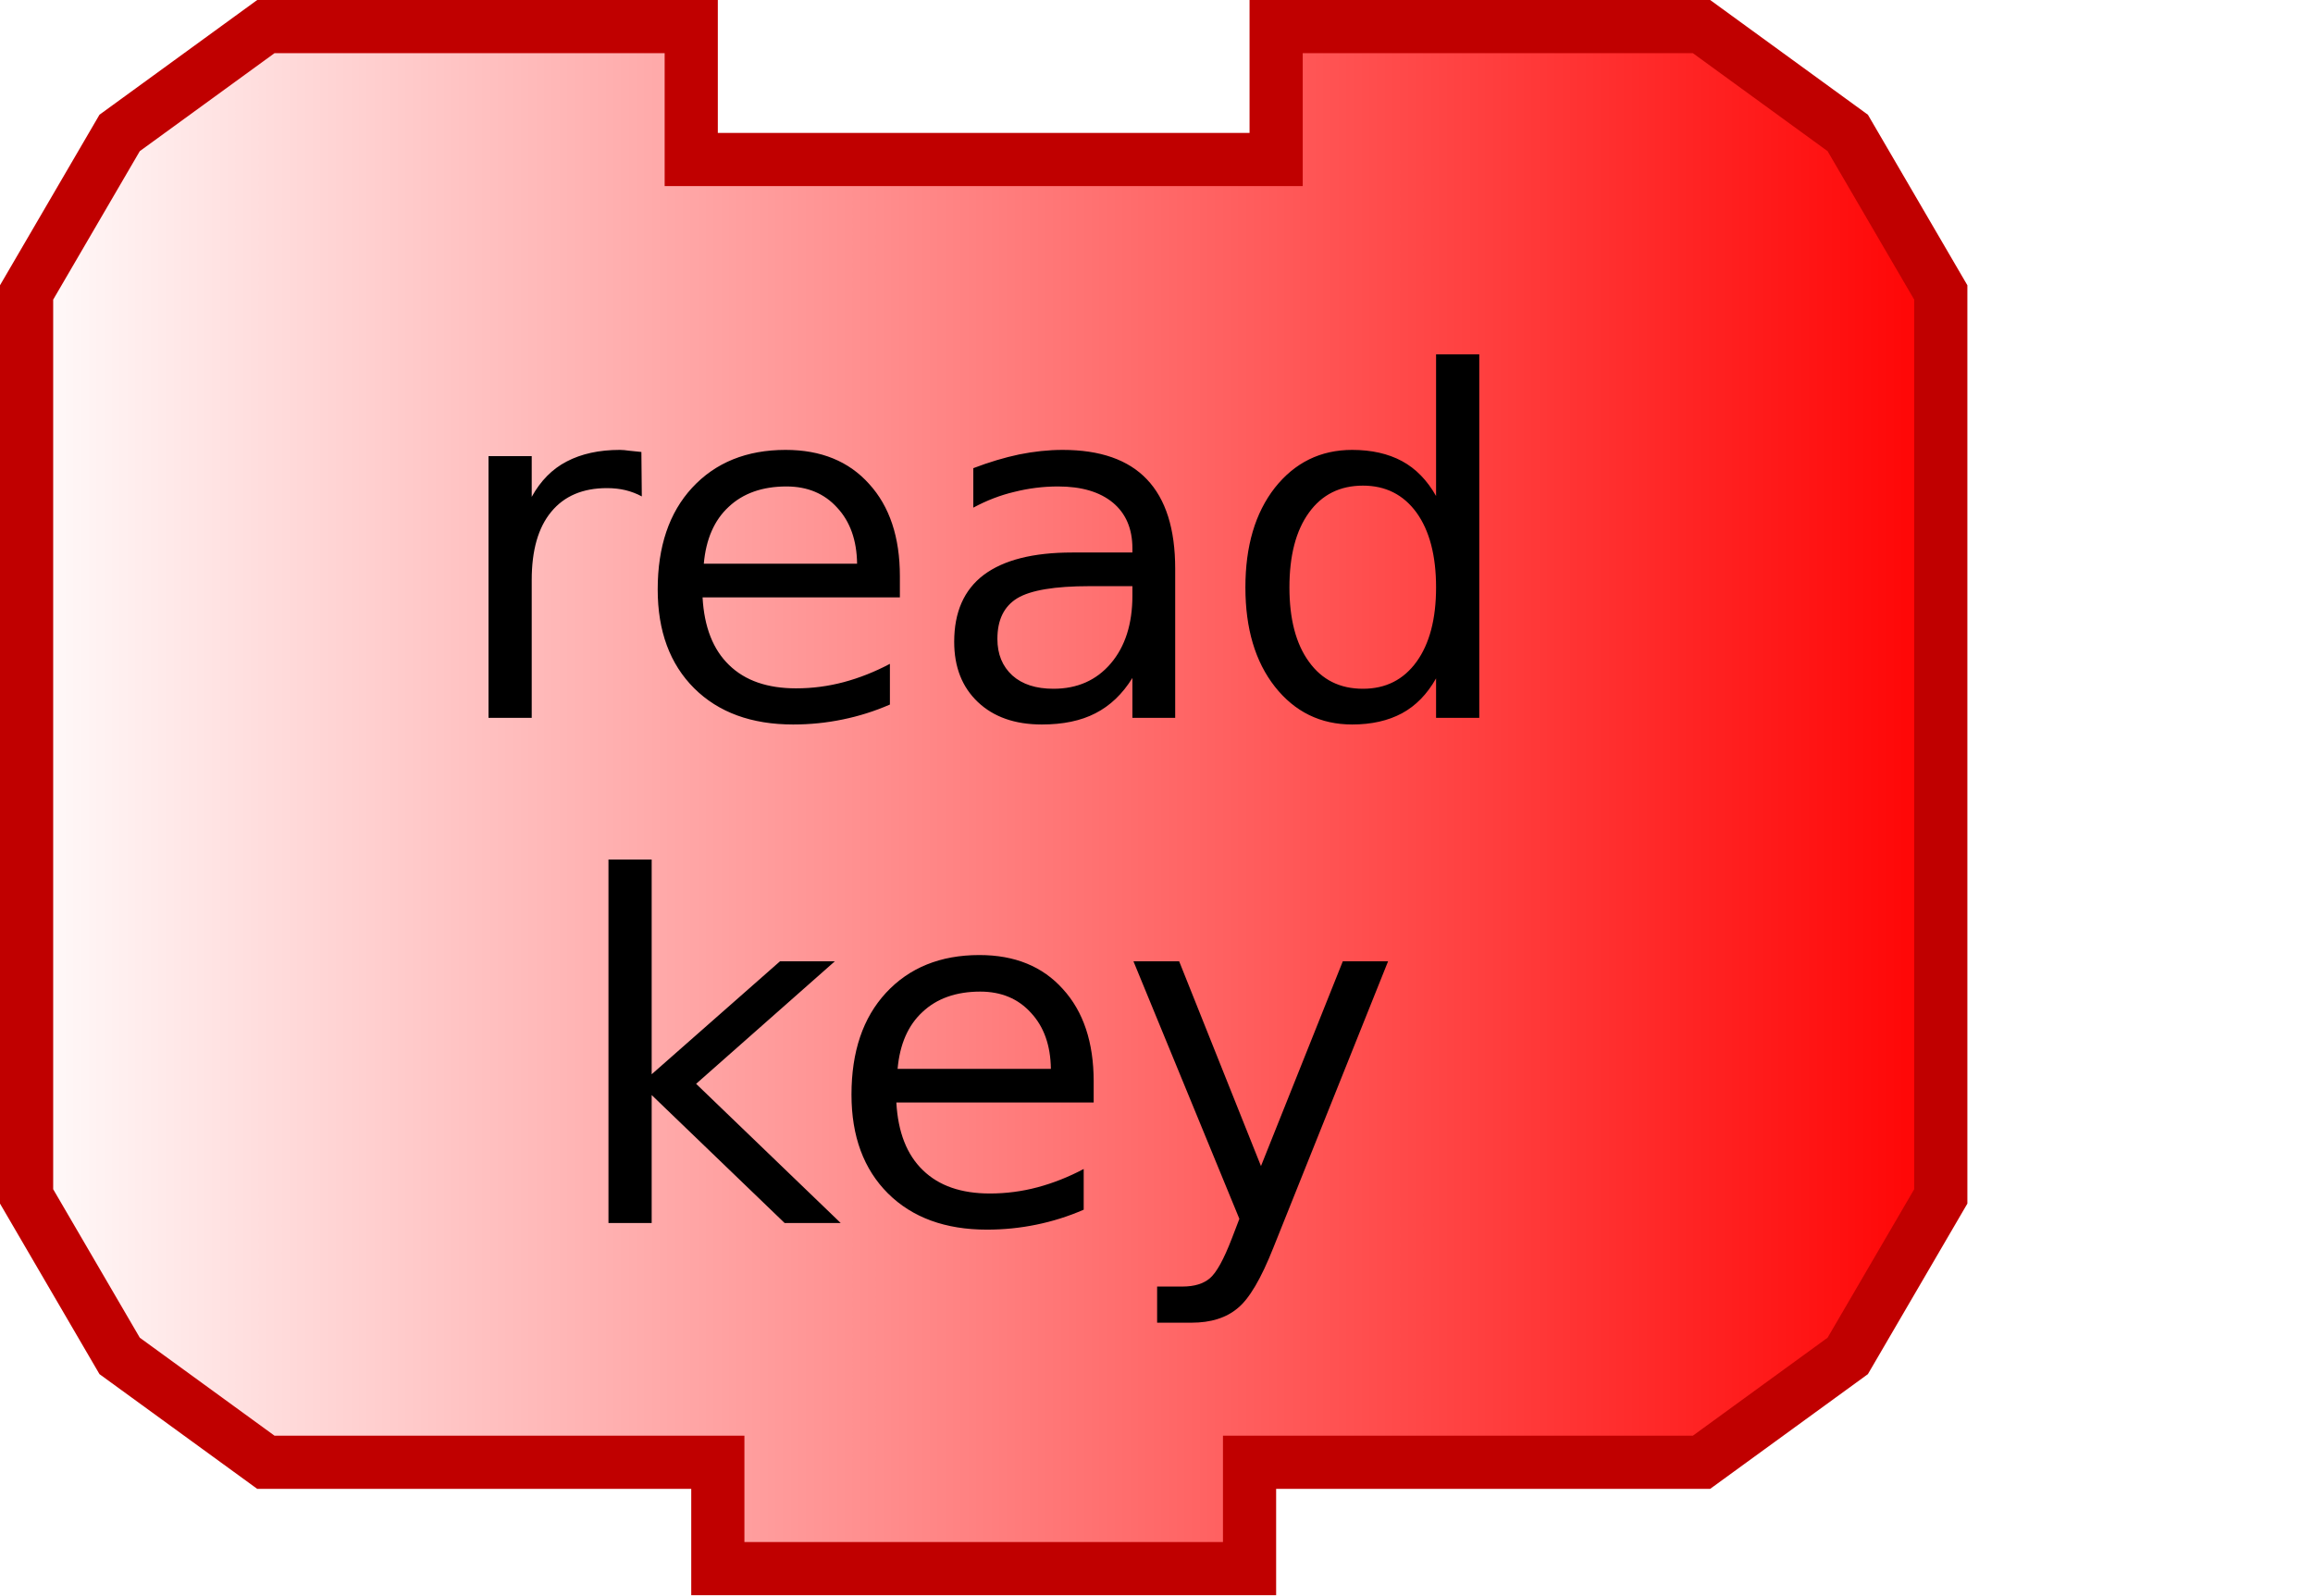
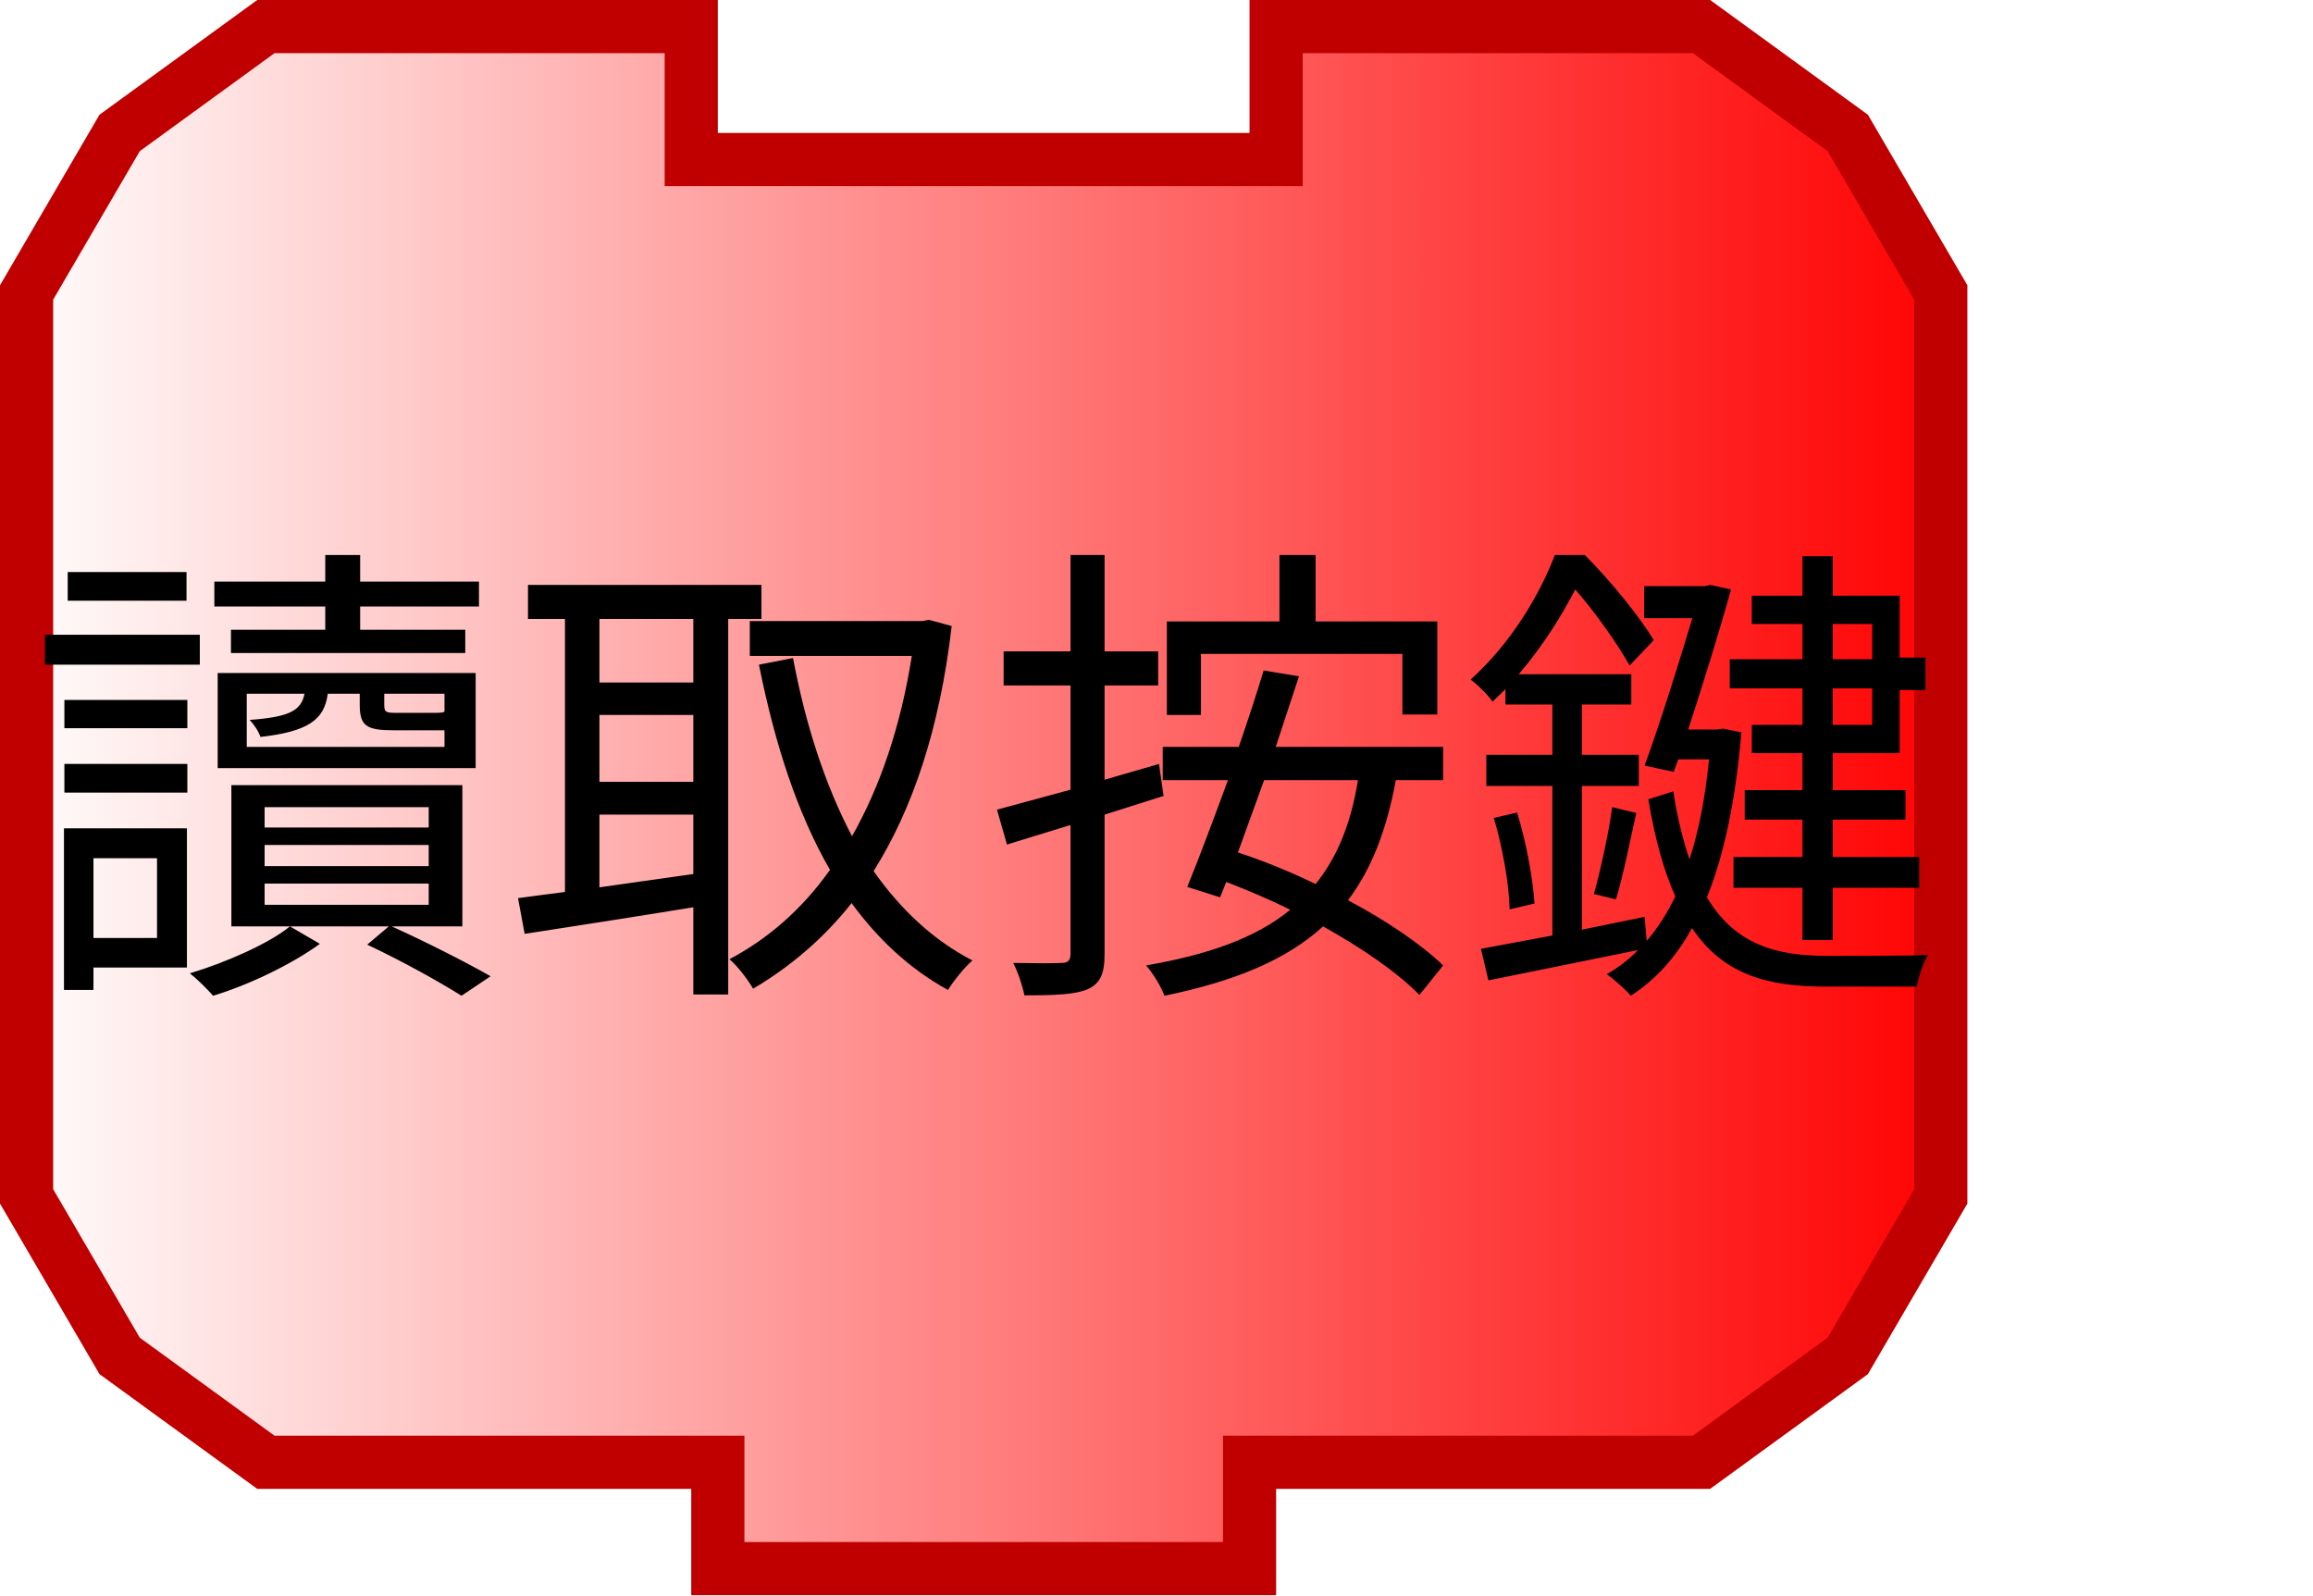
<svg xmlns="http://www.w3.org/2000/svg" xmlns:xlink="http://www.w3.org/1999/xlink" version="1.0" width="87" height="60" id="svg2">
  <defs id="defs4">
    <linearGradient id="linearGradient3166">
      <stop id="stop3168" style="stop-color:#ffffff;stop-opacity:1" offset="0" />
      <stop id="stop3170" style="stop-color:#ff0000;stop-opacity:1" offset="1" />
    </linearGradient>
    <linearGradient x1="0" y1="22" x2="74" y2="22" id="linearGradient3172" xlink:href="#linearGradient3166" gradientUnits="userSpaceOnUse" />
  </defs>
  <path d="M 48,1 C 64,1 64,1 64,1 L 69.5,5 L 73,11 L 73,45 L 69.5,51 L 64,55 L 47,55 L 47,55 L 47,59 L 27,59 L 27,55 L 10,55 L 4.5,51 L 1,45 L 1,11 L 4.5,5 L 10,1 L 26,1 L 26,6 L 48,6 L 48,1 z" id="path10" style="fill:url(#linearGradient3172);fill-opacity:1;stroke:#c00000;stroke-width:2;stroke-opacity:1" />
  <text id="text12" style="font-size:18px;text-align:center;text-anchor:middle;font-family:Bitstream Vera Sans">
-     <tspan x="37" y="27" id="tspan14" style="font-size:18px">read</tspan>
-   </text>
-   <text id="text16" style="font-size:18px;text-align:center;text-anchor:middle;font-family:Bitstream Vera Sans">
-     <tspan x="37" y="46" id="tspan18" style="font-size:18px">key</tspan>
+     <tspan x="37" y="36" id="tspan14" style="font-size:18px">讀取按鍵</tspan>
  </text>
</svg>
